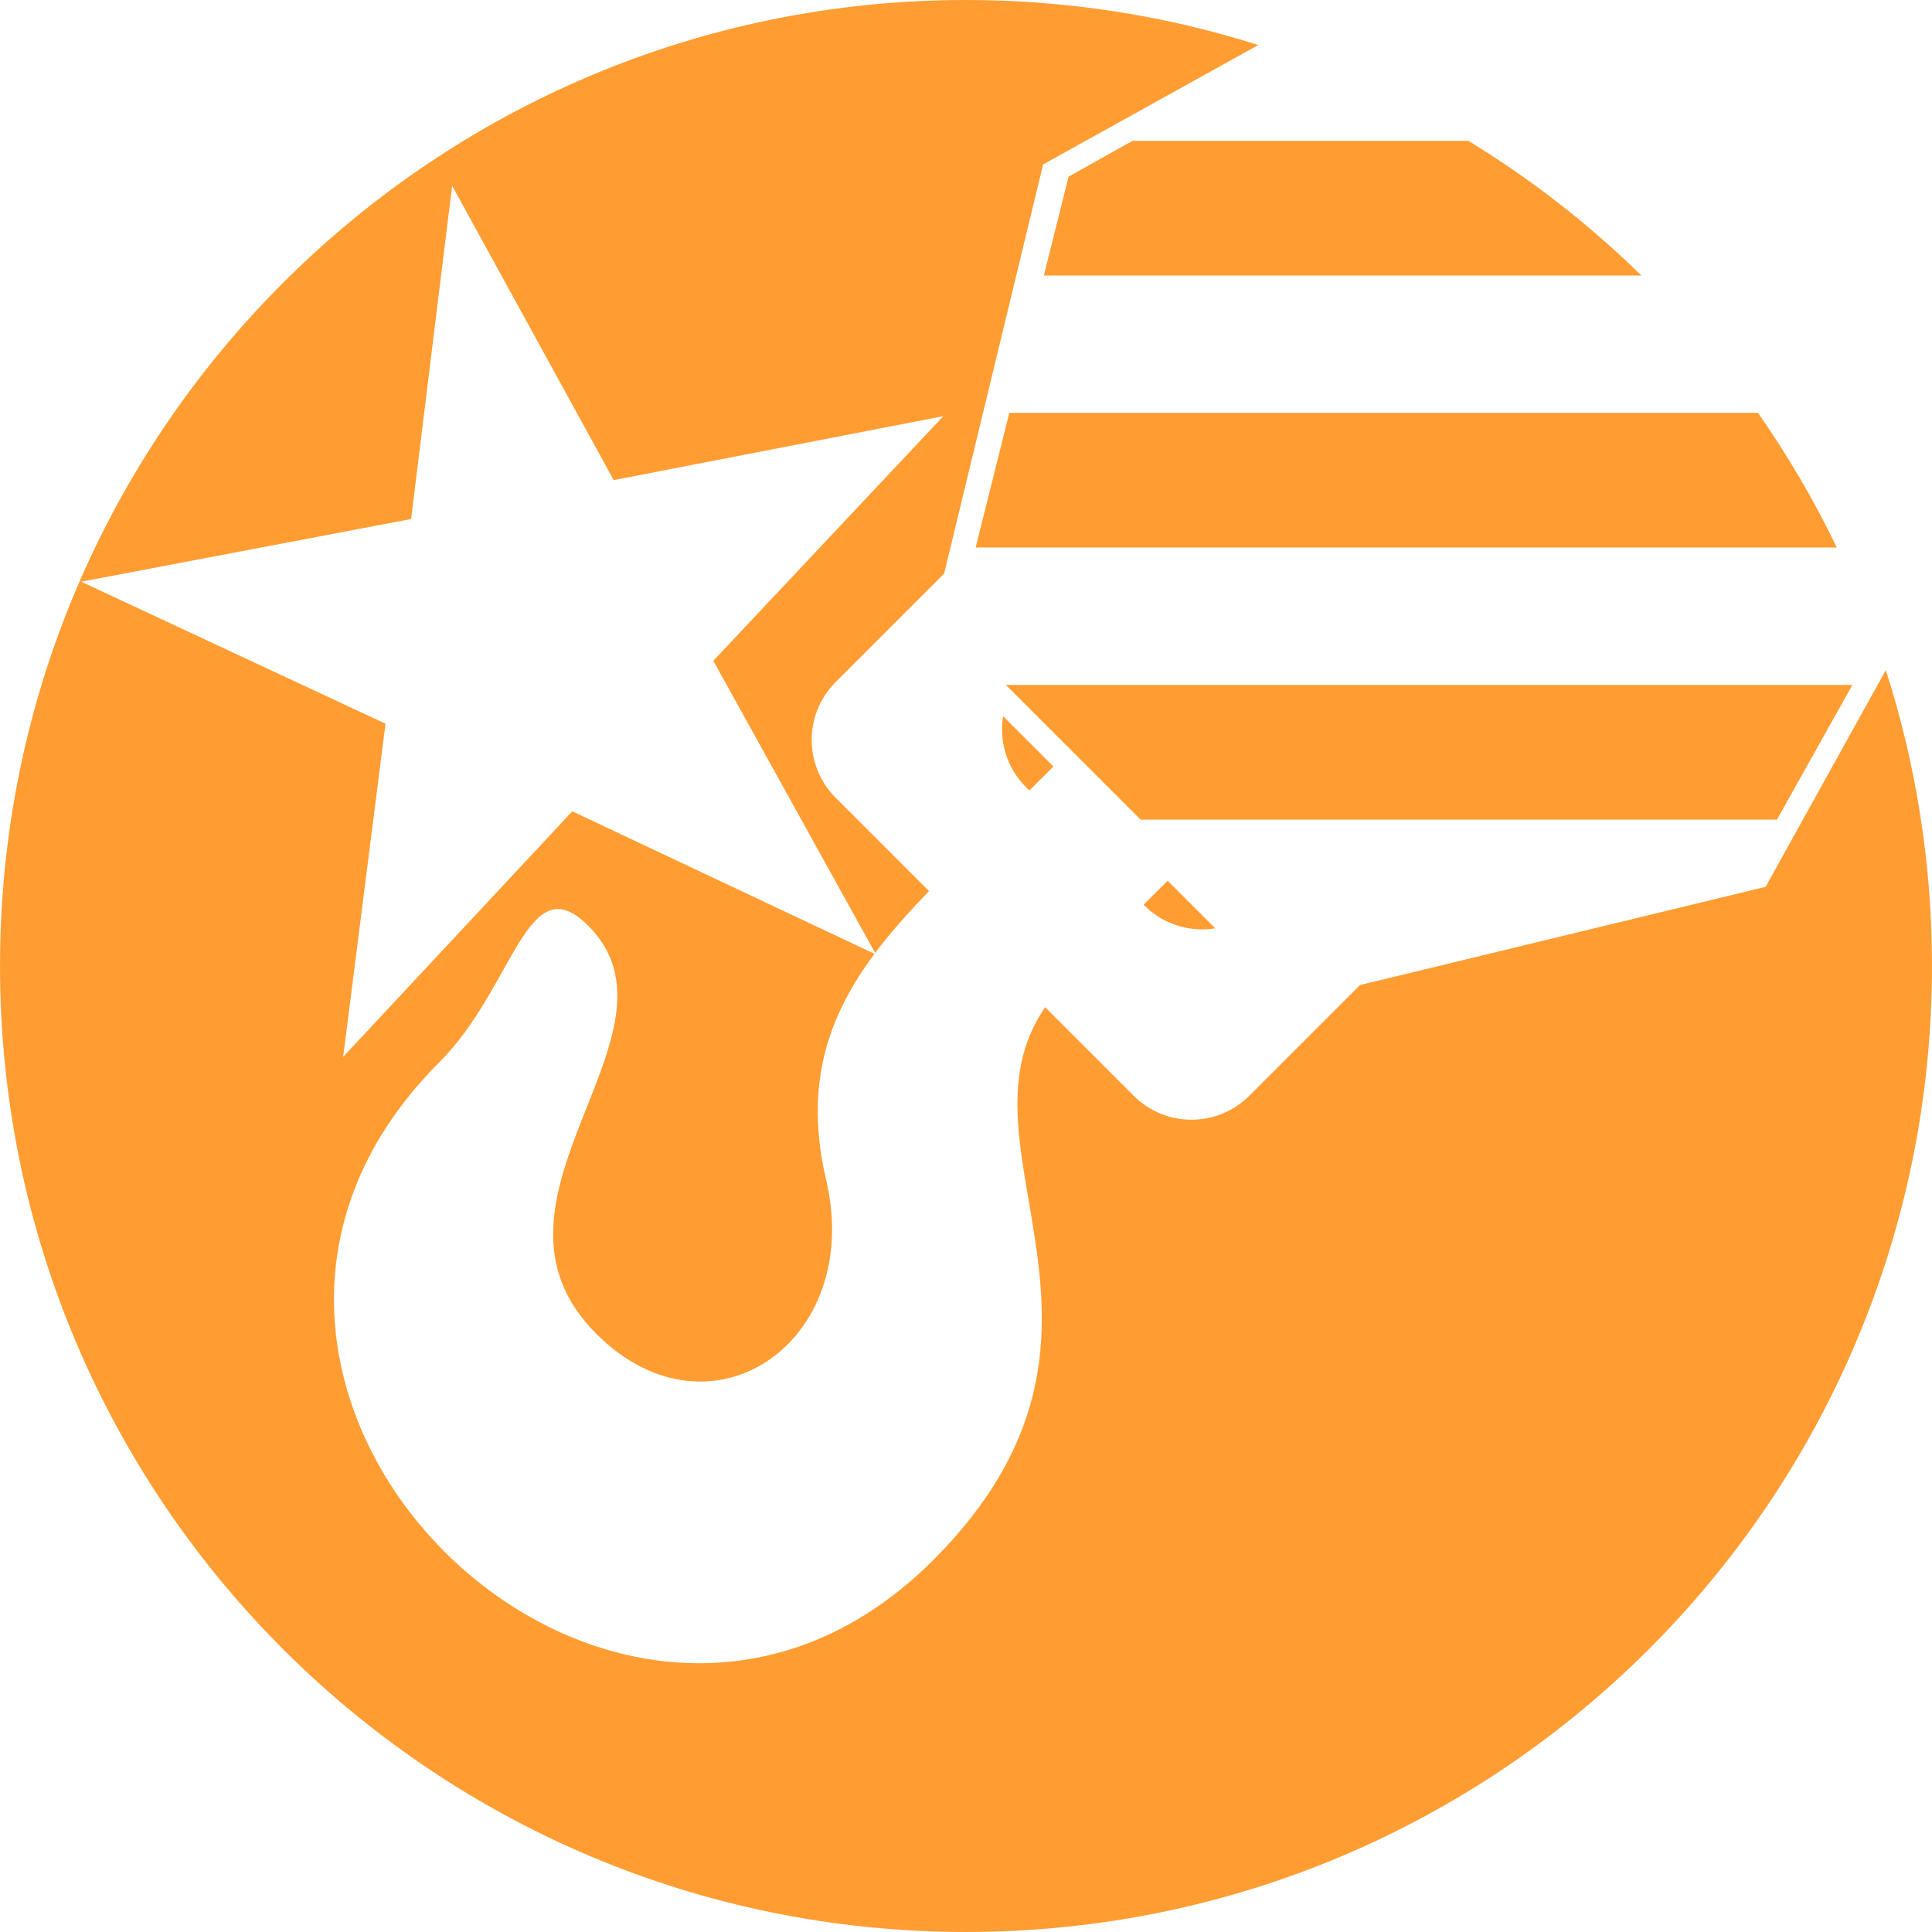
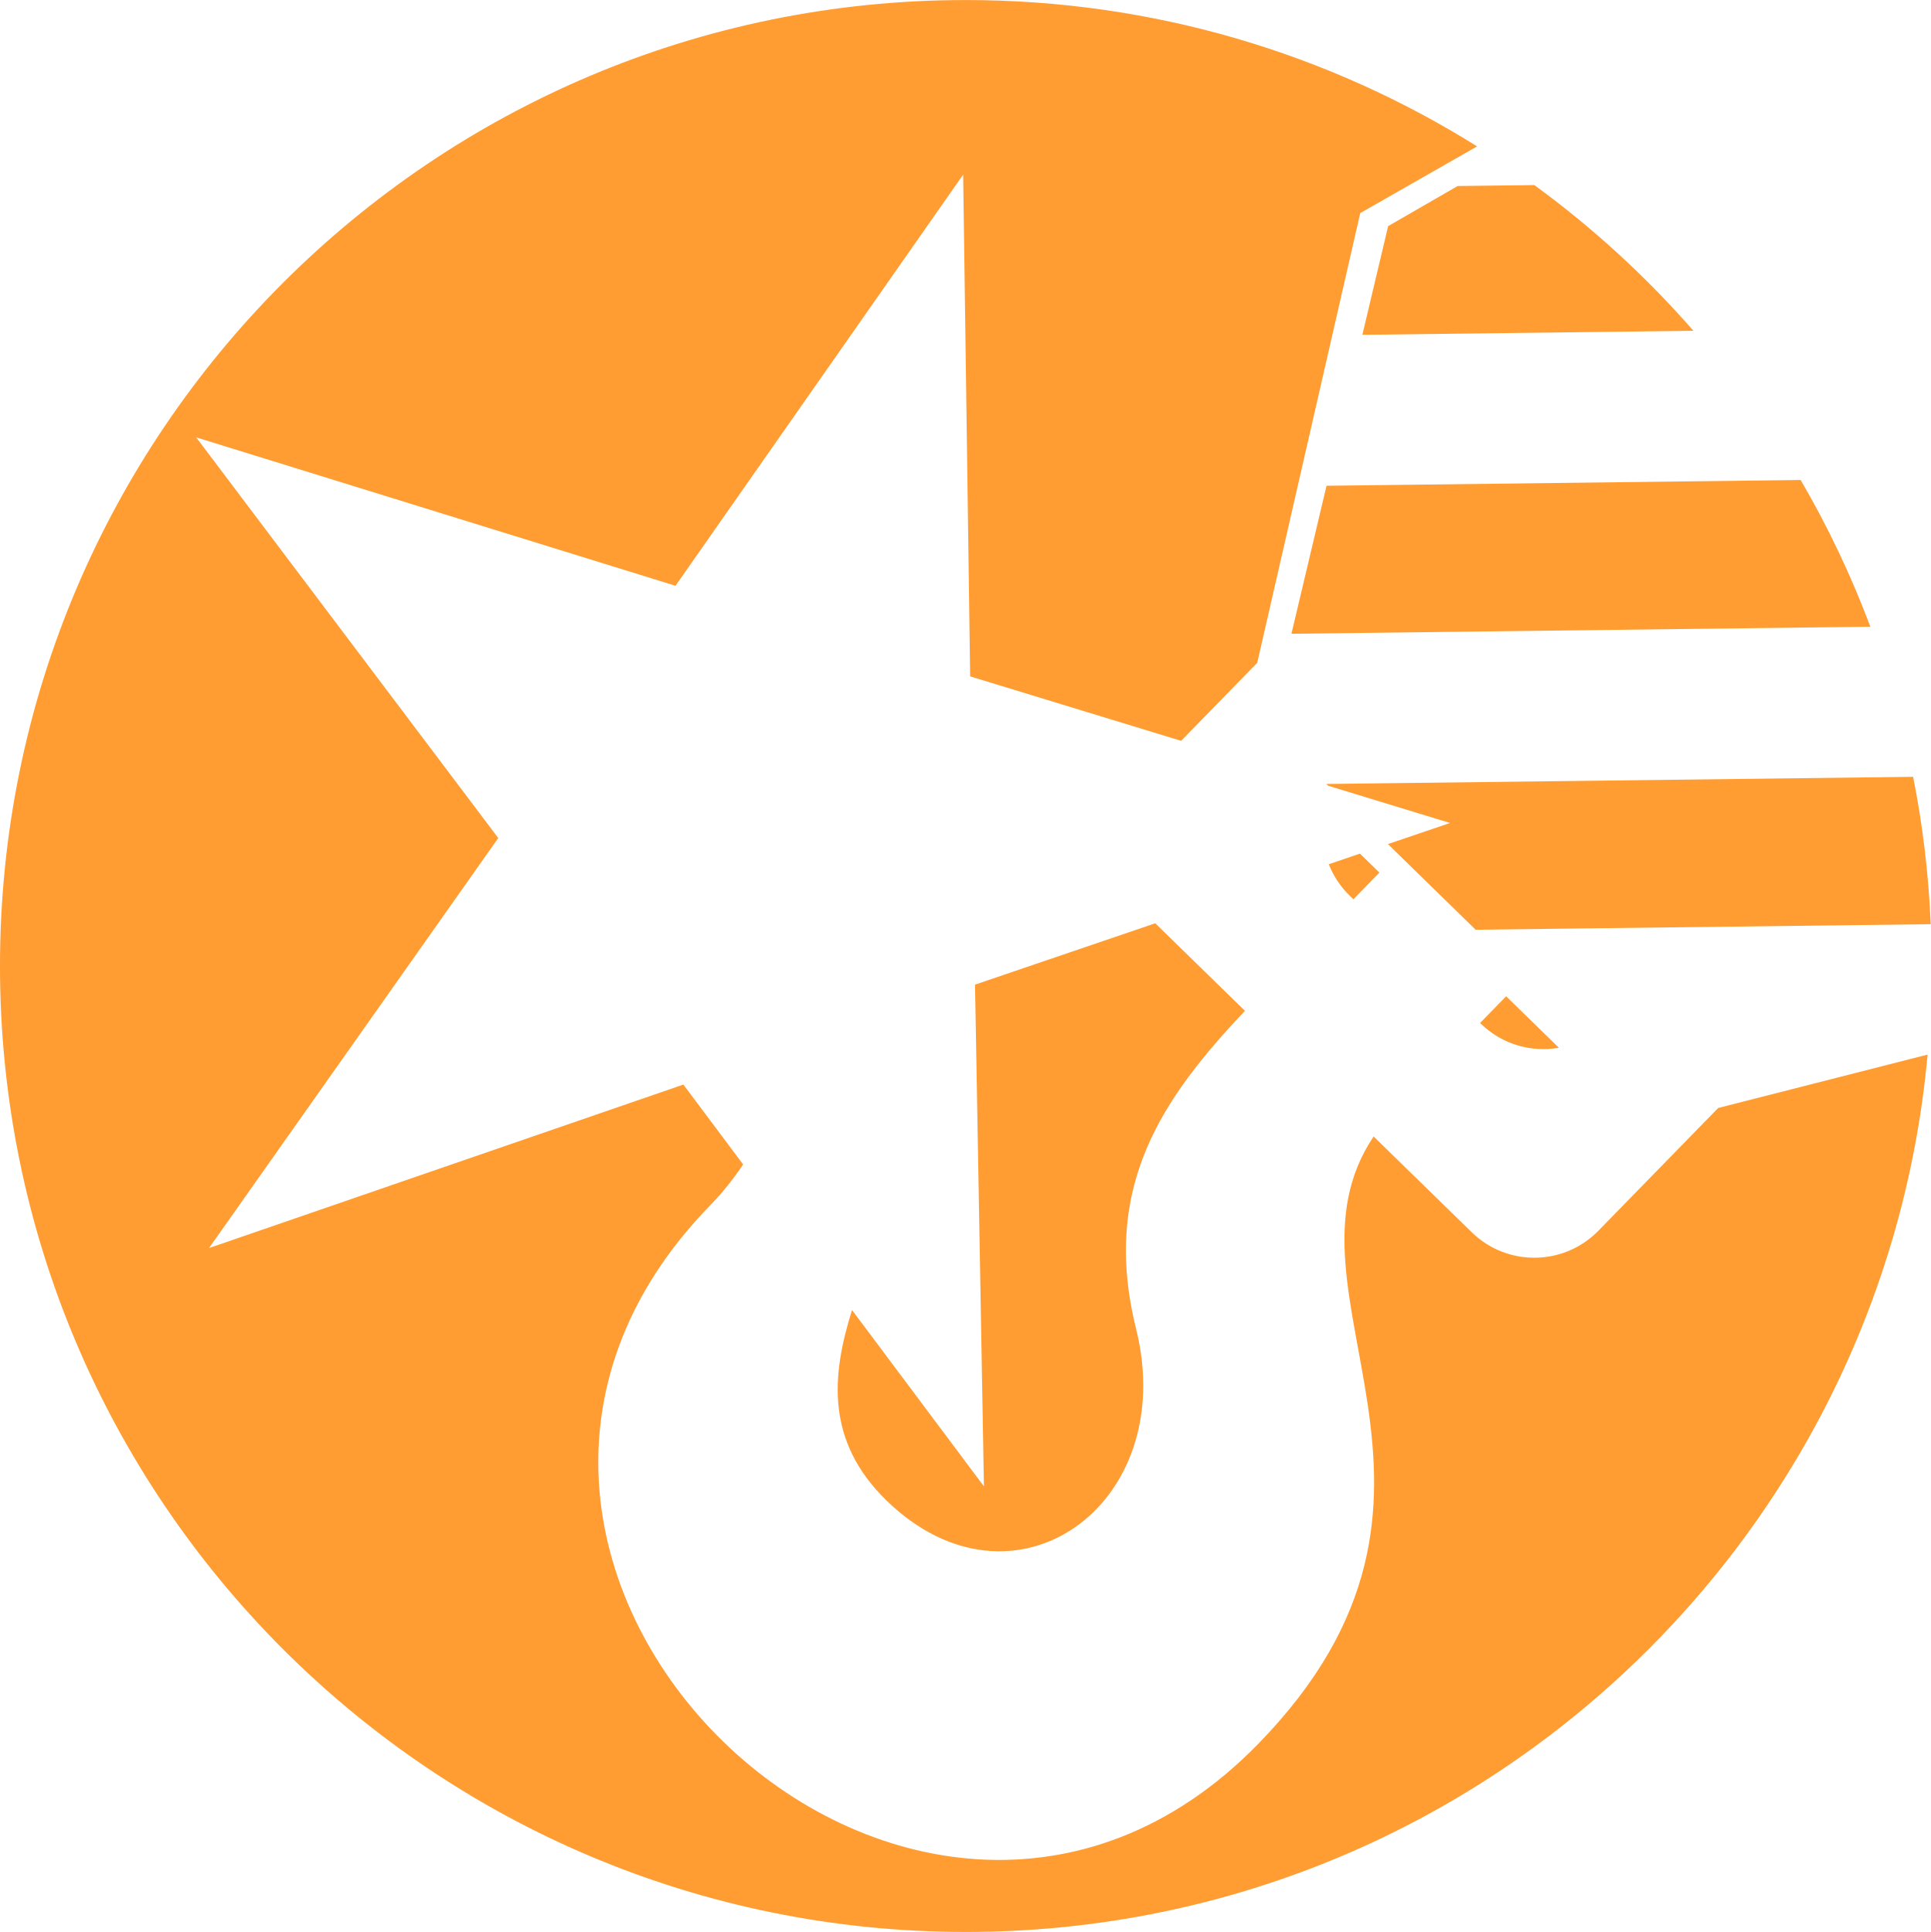
- <svg xmlns="http://www.w3.org/2000/svg" xml:space="preserve" width="16.894mm" height="16.894mm" version="1.1" style="shape-rendering:geometricPrecision; text-rendering:geometricPrecision; image-rendering:optimizeQuality; fill-rule:evenodd; clip-rule:evenodd" viewBox="0 0 1689.44 1689.45">
+ <svg xmlns="http://www.w3.org/2000/svg" xml:space="preserve" width="16.818mm" height="16.827mm" version="1.1" style="shape-rendering:geometricPrecision; text-rendering:geometricPrecision; image-rendering:optimizeQuality; fill-rule:evenodd; clip-rule:evenodd" viewBox="0 0 1786.24 1787.12">
  <defs>
    <style type="text/css">
   
    .fil0 {fill:#FF9D33}
   
  </style>
  </defs>
  <g id="Layer_x0020_1">
-     <path class="fil0" d="M844.71 0c89.09,0 174.96,13.79 255.6,39.39l-188.13 104.38 -86.61 357.87 -94.81 94.81c-27.96,27.96 -27.96,73.19 0,101.15l81.64 81.64c-17.14,17.72 -33.2,35.5 -47.13,54.09l-141.51 -255.51 201.16 -213.91 -288.26 55.92 -141.29 -257.41 -35.88 291.43 -288.47 54.83 266.08 124.18 -37.01 291.29 200.34 -214.68 264.29 124.6c-39.87,53.43 -62.12,113.56 -42.28,197.79 33.3,141.53 -101.15,234.35 -201.05,134.45 -117.8,-117.8 86.86,-262.93 -7.08,-356.87 -53.56,-53.56 -64.24,53.56 -130.22,119.54 -283.68,283.68 153.46,713.76 431.81,435.41 197.2,-197.2 12.3,-359.48 98.04,-483.63l77.41 77.41c27.96,27.96 73.19,27.96 101.15,0l96.8 -96.8 354.64 -85.86 105.12 -189.5c26.22,81.51 40.38,168.5 40.38,258.71 0,466.48 -378.25,844.72 -844.72,844.72 -466.6,0 -844.72,-378.25 -844.72,-844.72 0,-466.6 378.25,-844.72 844.72,-844.72l-0.01 -0.01zm439.27 123.15c54.92,33.43 105.62,73.06 151.35,117.8l-522.52 0 21.62 -86.48 55.92 -31.31 293.75 0 -0.13 -0.01zm253.24 237.83c25.97,37.15 49.21,76.54 68.96,117.8l-753.02 0 29.45 -117.8 654.48 0 0.13 0zm-637.09 330.28l-2.98 -2.98c-16.9,-16.9 -23.49,-40.14 -20.01,-62.01l43.99 43.99c-6.96,6.96 -14.04,14.04 -21,21zm97.29 25.47l-117.8 -117.8 740.22 0 -65.98 117.8 -556.44 0zm2.61 74.43c7.33,-7.33 14.29,-14.29 21,-21l41.63 41.63c-21.87,3.48 -45.11,-3.11 -62.01,-20.01l-0.62 -0.62z" />
+     <path class="fil0" d="M893.56 0c173.71,0 335.81,49.61 473,135.38l-108.12 61.72 -95.3 416.02 -70.41 72.15 -195.19 -59.61 -6.46 -464.15 -266.14 380.33 -443.44 -137.3 279.48 370.66 -267.6 379.29 438.86 -151.25 55.3 73.93c-8.86,13.03 -18.8,25.79 -30.21,37.48 -324.87,332.87 187.9,825.15 506.66,498.55 225.81,-231.41 9.11,-416.8 106.83,-561.93l90.77 88.58c32.78,31.99 85.24,31.33 117.22,-1.43l110.81 -113.54 193.72 -49.37c-41.39,455.08 -423.92,811.61 -889.79,811.61 -493.51,0 -893.56,-400.05 -893.56,-893.56 0,-493.51 400.05,-893.56 893.56,-893.56zm175.25 854.06l82.95 80.95c-76.17,80.72 -133.39,162.47 -100.71,294.13 40.62,163.6 -113.9,273.05 -231.12,158.64 -56.25,-54.89 -50.64,-115.79 -31.66,-175.97l122.02 163.11 -8.24 -464.12 166.76 -56.76zm350.71 -682.87c53.94,39.34 103.32,84.56 147.17,134.75l-306.29 3.74 23.85 -100.54 64.3 -37.09 70.97 -0.86zm246.37 272.79c25.14,43.08 46.74,88.46 64.49,135.73l-535.6 6.52 32.47 -136.91 438.64 -5.34zm104.05 274.58c8.83,44.35 14.31,89.87 16.29,136.32l-421.02 5.13 -81.15 -79.21 57.44 -19.55 -112.76 -34.44 -1.68 -1.64 542.88 -6.61zm-517.84 113.31l-3.48 -3.4c-8.71,-8.5 -15.12,-18.43 -19.27,-29.06l28.84 -9.81 17.99 17.56c-7.96,8.2 -16.03,16.46 -24.08,24.71zm117.22 114.4c8.34,-8.54 16.38,-16.77 24.1,-24.69l48.79 47.62c-25.32,4.41 -52.37,-2.91 -72.21,-22.26l-0.68 -0.67z" />
  </g>
</svg>
